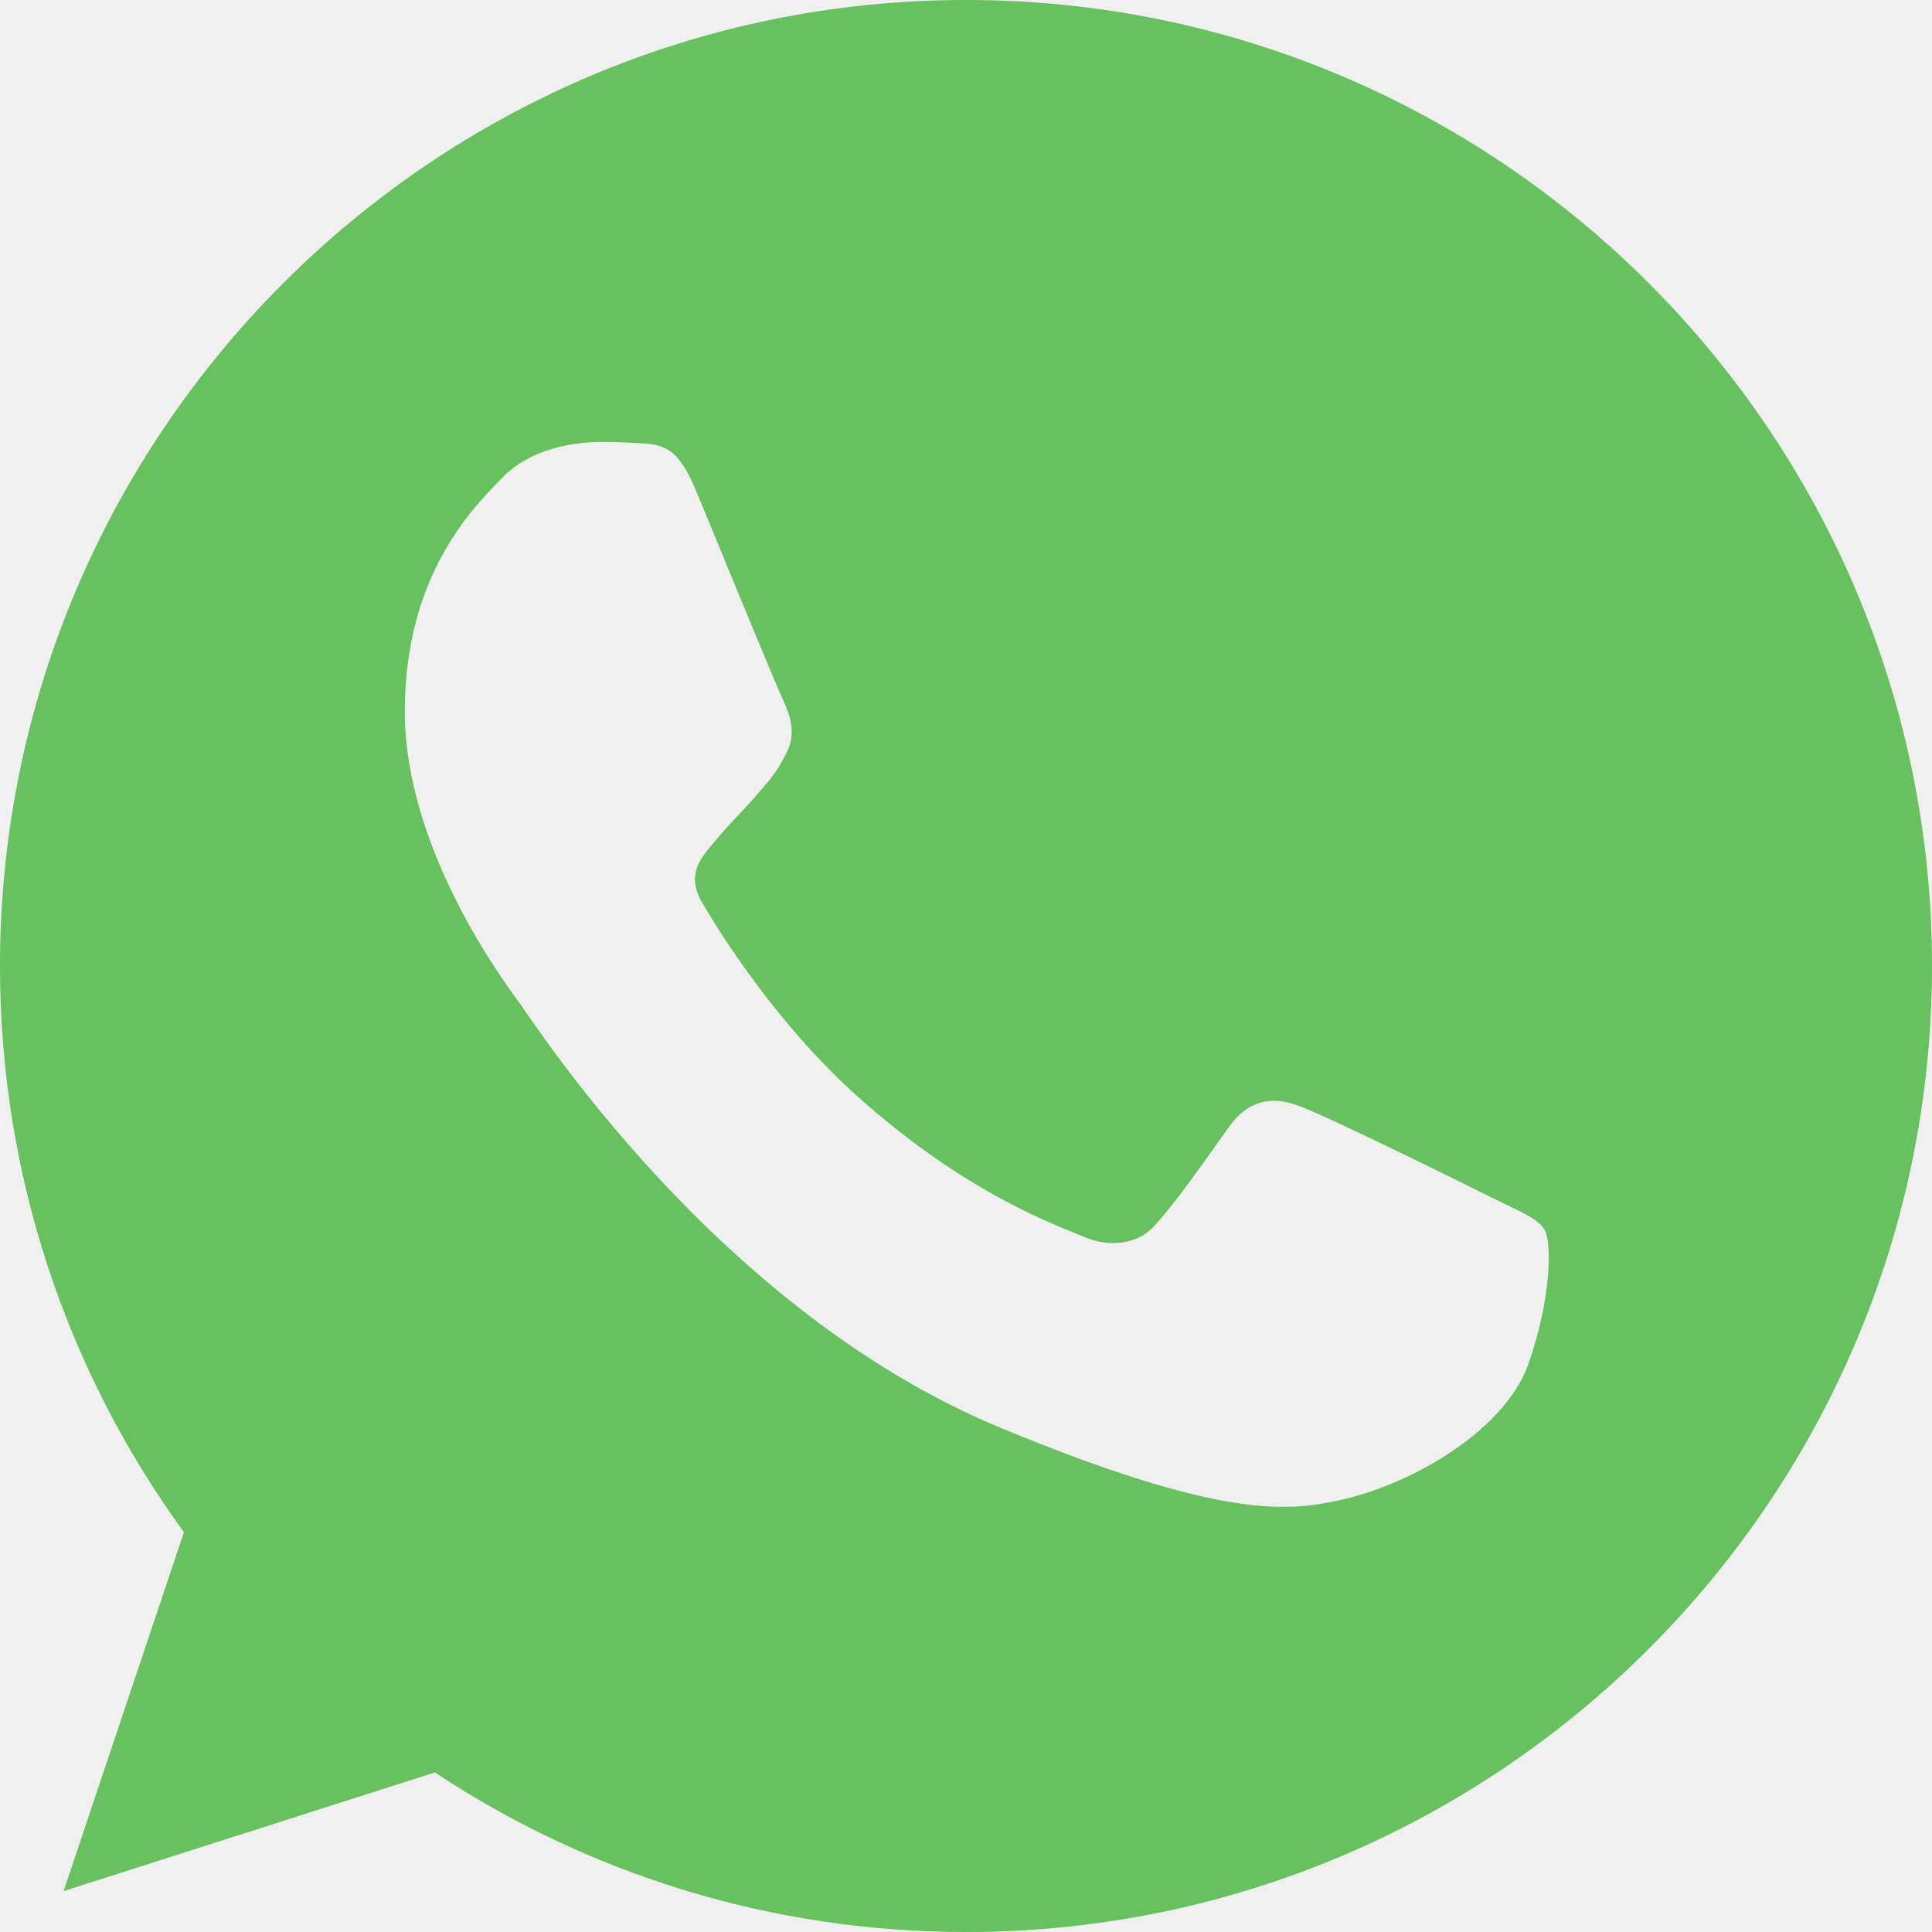
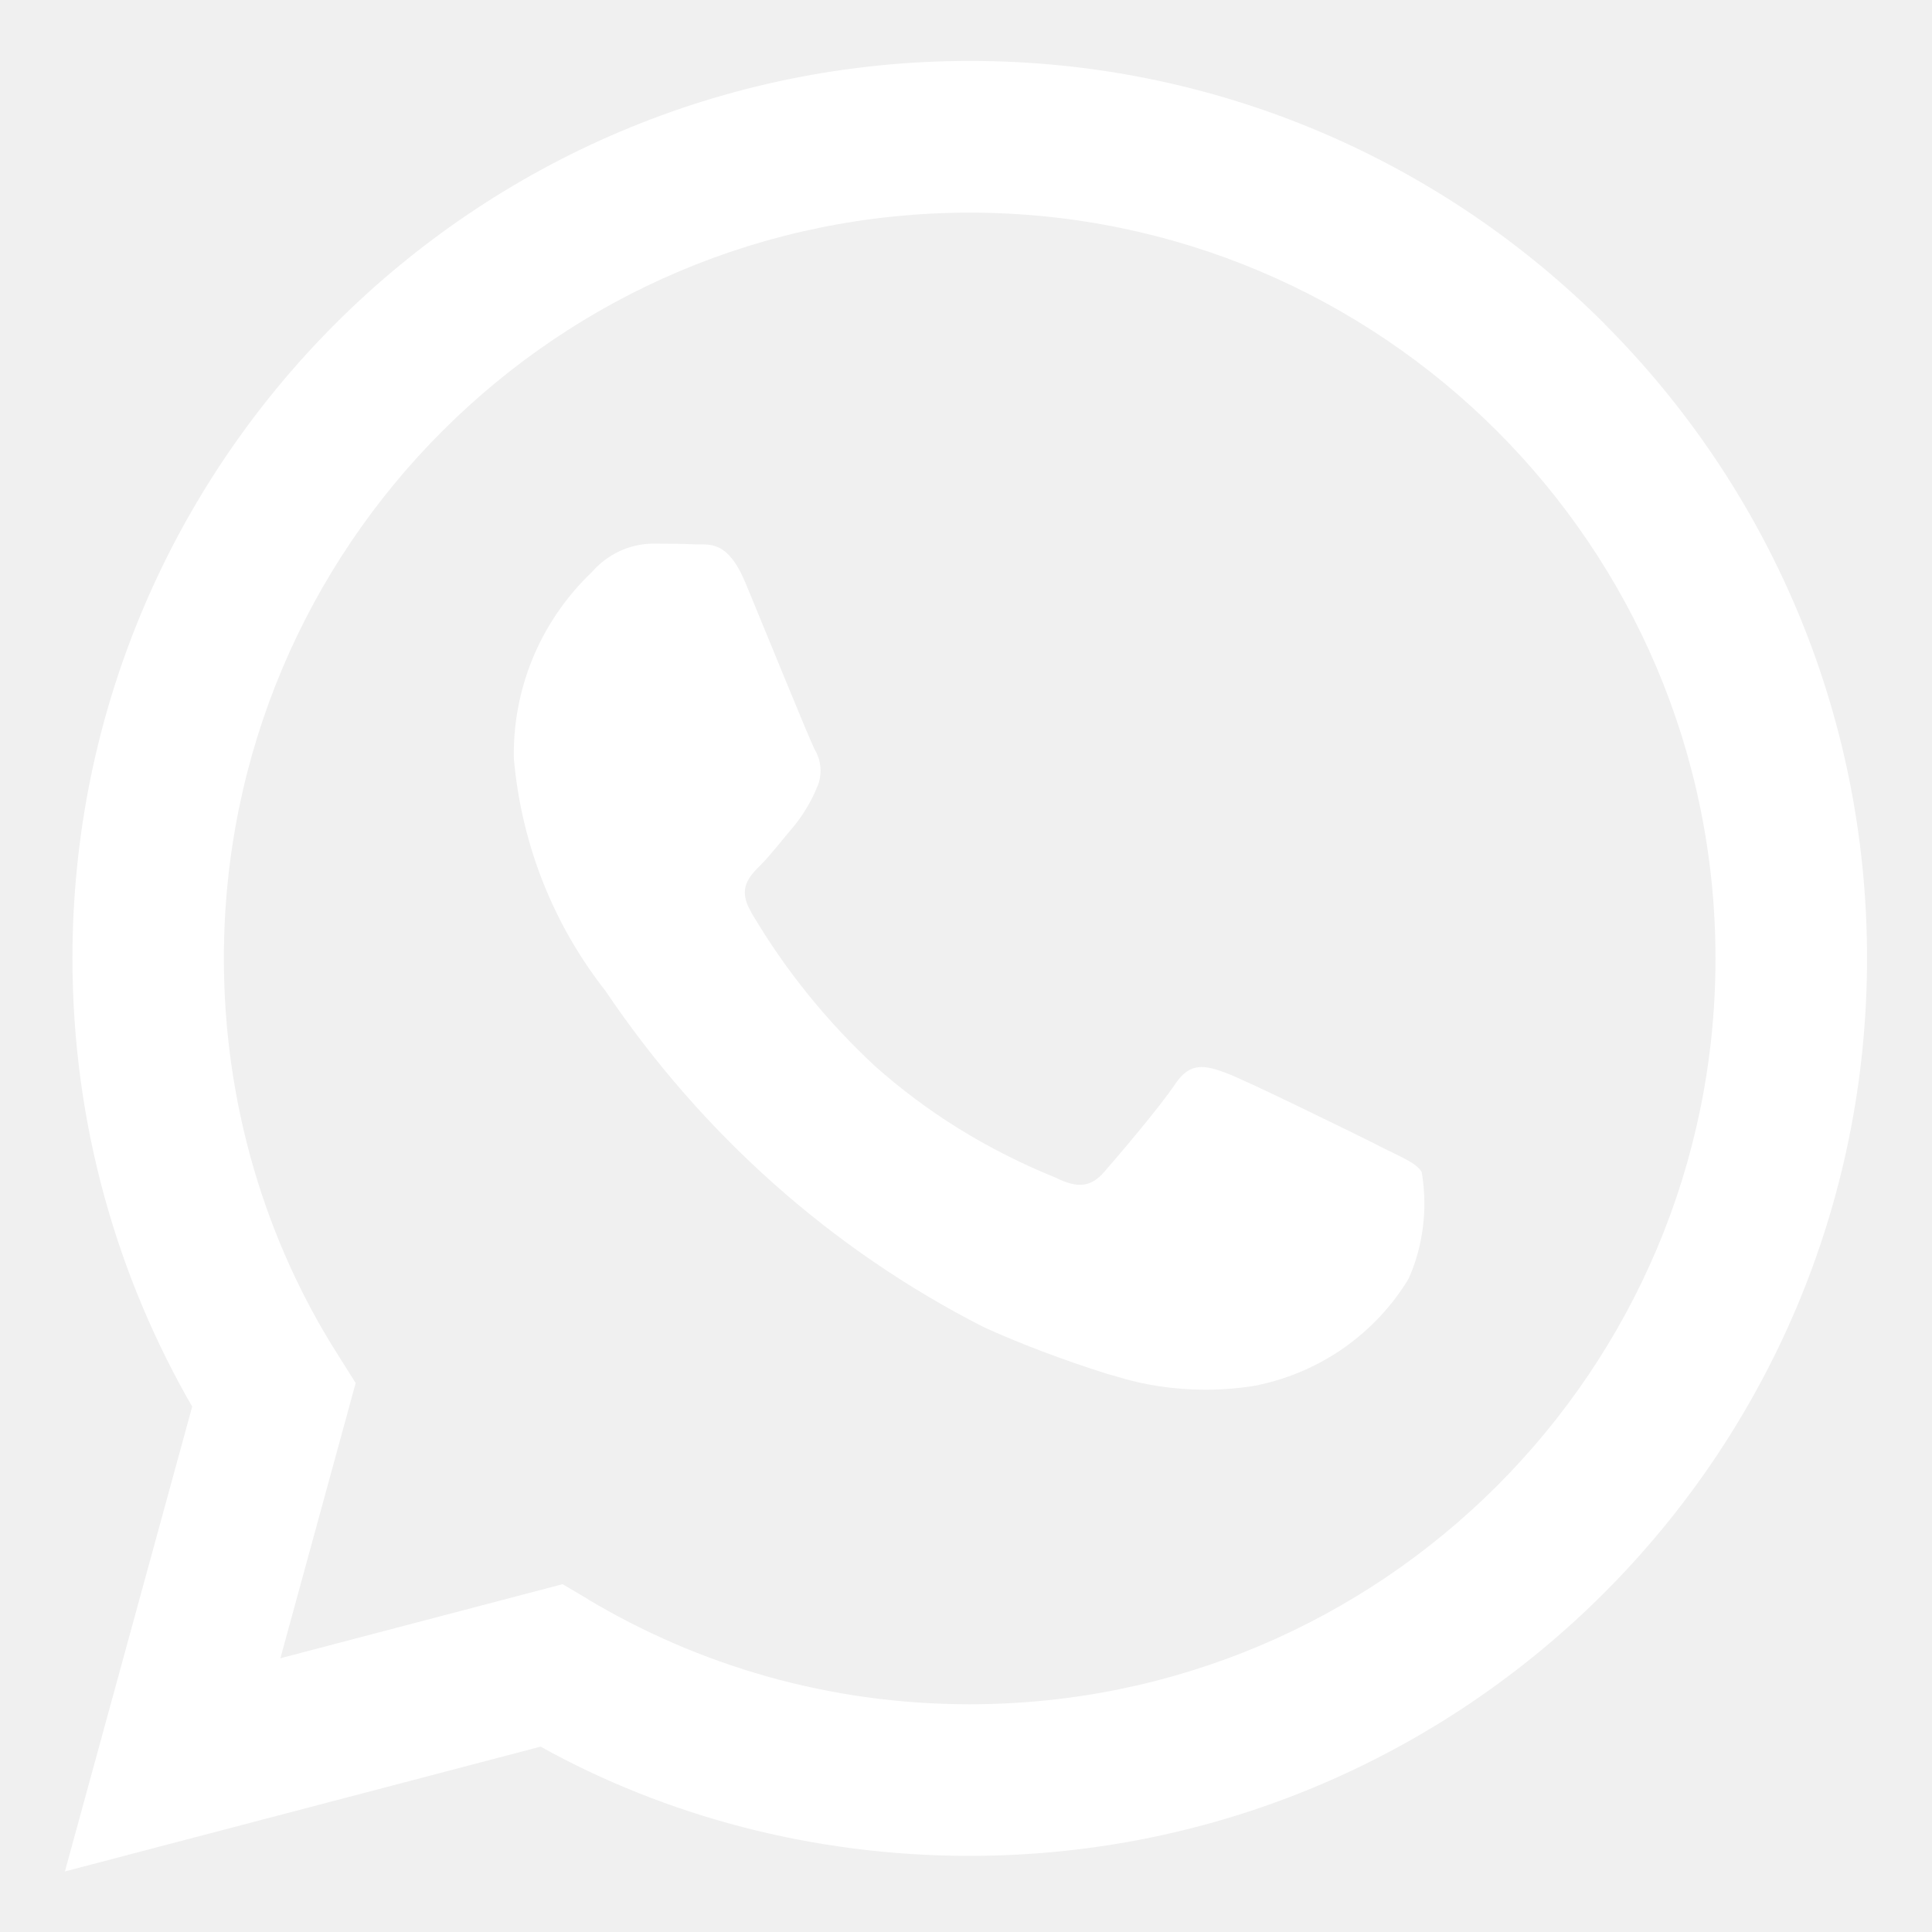
- <svg xmlns="http://www.w3.org/2000/svg" width="800px" height="800px" viewBox="0 0 48 48" version="1.1" fill="#000000">
+ <svg xmlns="http://www.w3.org/2000/svg" fill="#ffffff" width="800px" height="800px" viewBox="0 0 32 32" version="1.1">
  <g id="SVGRepo_bgCarrier" stroke-width="0" />
  <g id="SVGRepo_tracerCarrier" stroke-linecap="round" stroke-linejoin="round" />
  <g id="SVGRepo_iconCarrier">
-     <defs> </defs>
-     <g id="Icons" stroke="none" stroke-width="1" fill="none" fill-rule="evenodd">
-       <g id="Color-" transform="translate(-700, -360)" fill="#67C15E">
-         <path d="M723.993,360 C710.762,360 700,370.765 700,384 C700,389.248 701.693,394.116 704.57,398.067 L701.58,406.984 L710.804,404.036 C714.599,406.547 719.126,408 724.007,408 C737.238,408 748,397.234 748,384 C748,370.766 737.238,360 724.007,360 L723.993,360 L723.993,360 Z M717.293,372.191 C716.827,371.076 716.475,371.034 715.77,371.005 C715.53,370.991 715.262,370.978 714.966,370.978 C714.048,370.978 713.089,371.246 712.511,371.838 C711.806,372.558 710.057,374.236 710.057,377.679 C710.057,381.122 712.568,384.452 712.906,384.918 C713.259,385.383 717.801,392.55 724.853,395.471 C730.368,397.757 732.005,397.545 733.26,397.277 C735.094,396.882 737.393,395.527 737.971,393.891 C738.55,392.254 738.55,390.857 738.38,390.561 C738.211,390.265 737.745,390.096 737.04,389.743 C736.335,389.39 732.907,387.697 732.258,387.471 C731.624,387.231 731.017,387.316 730.538,387.993 C729.861,388.939 729.198,389.898 728.662,390.476 C728.239,390.928 727.547,390.985 726.969,390.744 C726.193,390.42 724.021,389.658 721.341,387.273 C719.267,385.425 717.857,383.126 717.448,382.434 C717.039,381.729 717.406,381.32 717.73,380.939 C718.083,380.501 718.421,380.191 718.774,379.782 C719.126,379.373 719.324,379.161 719.55,378.681 C719.79,378.216 719.62,377.736 719.451,377.383 C719.282,377.03 717.871,373.587 717.293,372.191 Z" id="Whatsapp"> </path>
-       </g>
-     </g>
+     <path d="M26.576 5.363c-2.69-2.69-6.406-4.354-10.511-4.354-8.209 0-14.865 6.655-14.865 14.865 0 2.732 0.737 5.291 2.022 7.491l-0.038-0.070-2.109 7.702 7.879-2.067c2.051 1.139 4.498 1.809 7.102 1.809h0.006c8.209-0.003 14.862-6.659 14.862-14.868 0-4.103-1.662-7.817-4.349-10.507l0 0zM16.062 28.228h-0.005c-0 0-0.001 0-0.001 0-2.319 0-4.489-0.64-6.342-1.753l0.056 0.031-0.451-0.267-4.675 1.227 1.247-4.559-0.294-0.467c-1.185-1.862-1.889-4.131-1.889-6.565 0-6.822 5.531-12.353 12.353-12.353s12.353 5.531 12.353 12.353c0 6.822-5.53 12.353-12.353 12.353h-0zM22.838 18.977c-0.371-0.186-2.197-1.083-2.537-1.208-0.341-0.124-0.589-0.185-0.837 0.187-0.246 0.371-0.958 1.207-1.175 1.455-0.216 0.249-0.434 0.279-0.805 0.094-1.15-0.466-2.138-1.087-2.997-1.852l0.010 0.009c-0.799-0.74-1.484-1.587-2.037-2.521l-0.028-0.052c-0.216-0.371-0.023-0.572 0.162-0.757 0.167-0.166 0.372-0.434 0.557-0.65 0.146-0.179 0.271-0.384 0.366-0.604l0.006-0.017c0.043-0.087 0.068-0.188 0.068-0.296 0-0.131-0.037-0.253-0.101-0.357l0.002 0.003c-0.094-0.186-0.836-2.014-1.145-2.758-0.302-0.724-0.609-0.625-0.836-0.637-0.216-0.010-0.464-0.012-0.712-0.012-0.395 0.010-0.746 0.188-0.988 0.463l-0.001 0.002c-0.802 0.761-1.3 1.834-1.3 3.023 0 0.026 0 0.053 0.001 0.079l-0-0.004c0.131 1.467 0.681 2.784 1.527 3.857l-0.012-0.015c1.604 2.379 3.742 4.282 6.251 5.564l0.094 0.043c0.548 0.248 1.25 0.513 1.968 0.74l0.149 0.041c0.442 0.14 0.951 0.221 1.479 0.221 0.303 0 0.601-0.027 0.889-0.078l-0.031 0.004c1.069-0.223 1.956-0.868 2.497-1.749l0.009-0.017c0.165-0.366 0.261-0.793 0.261-1.242 0-0.185-0.016-0.366-0.047-0.542l0.003 0.019c-0.092-0.155-0.34-0.247-0.712-0.434z" />
  </g>
</svg>
